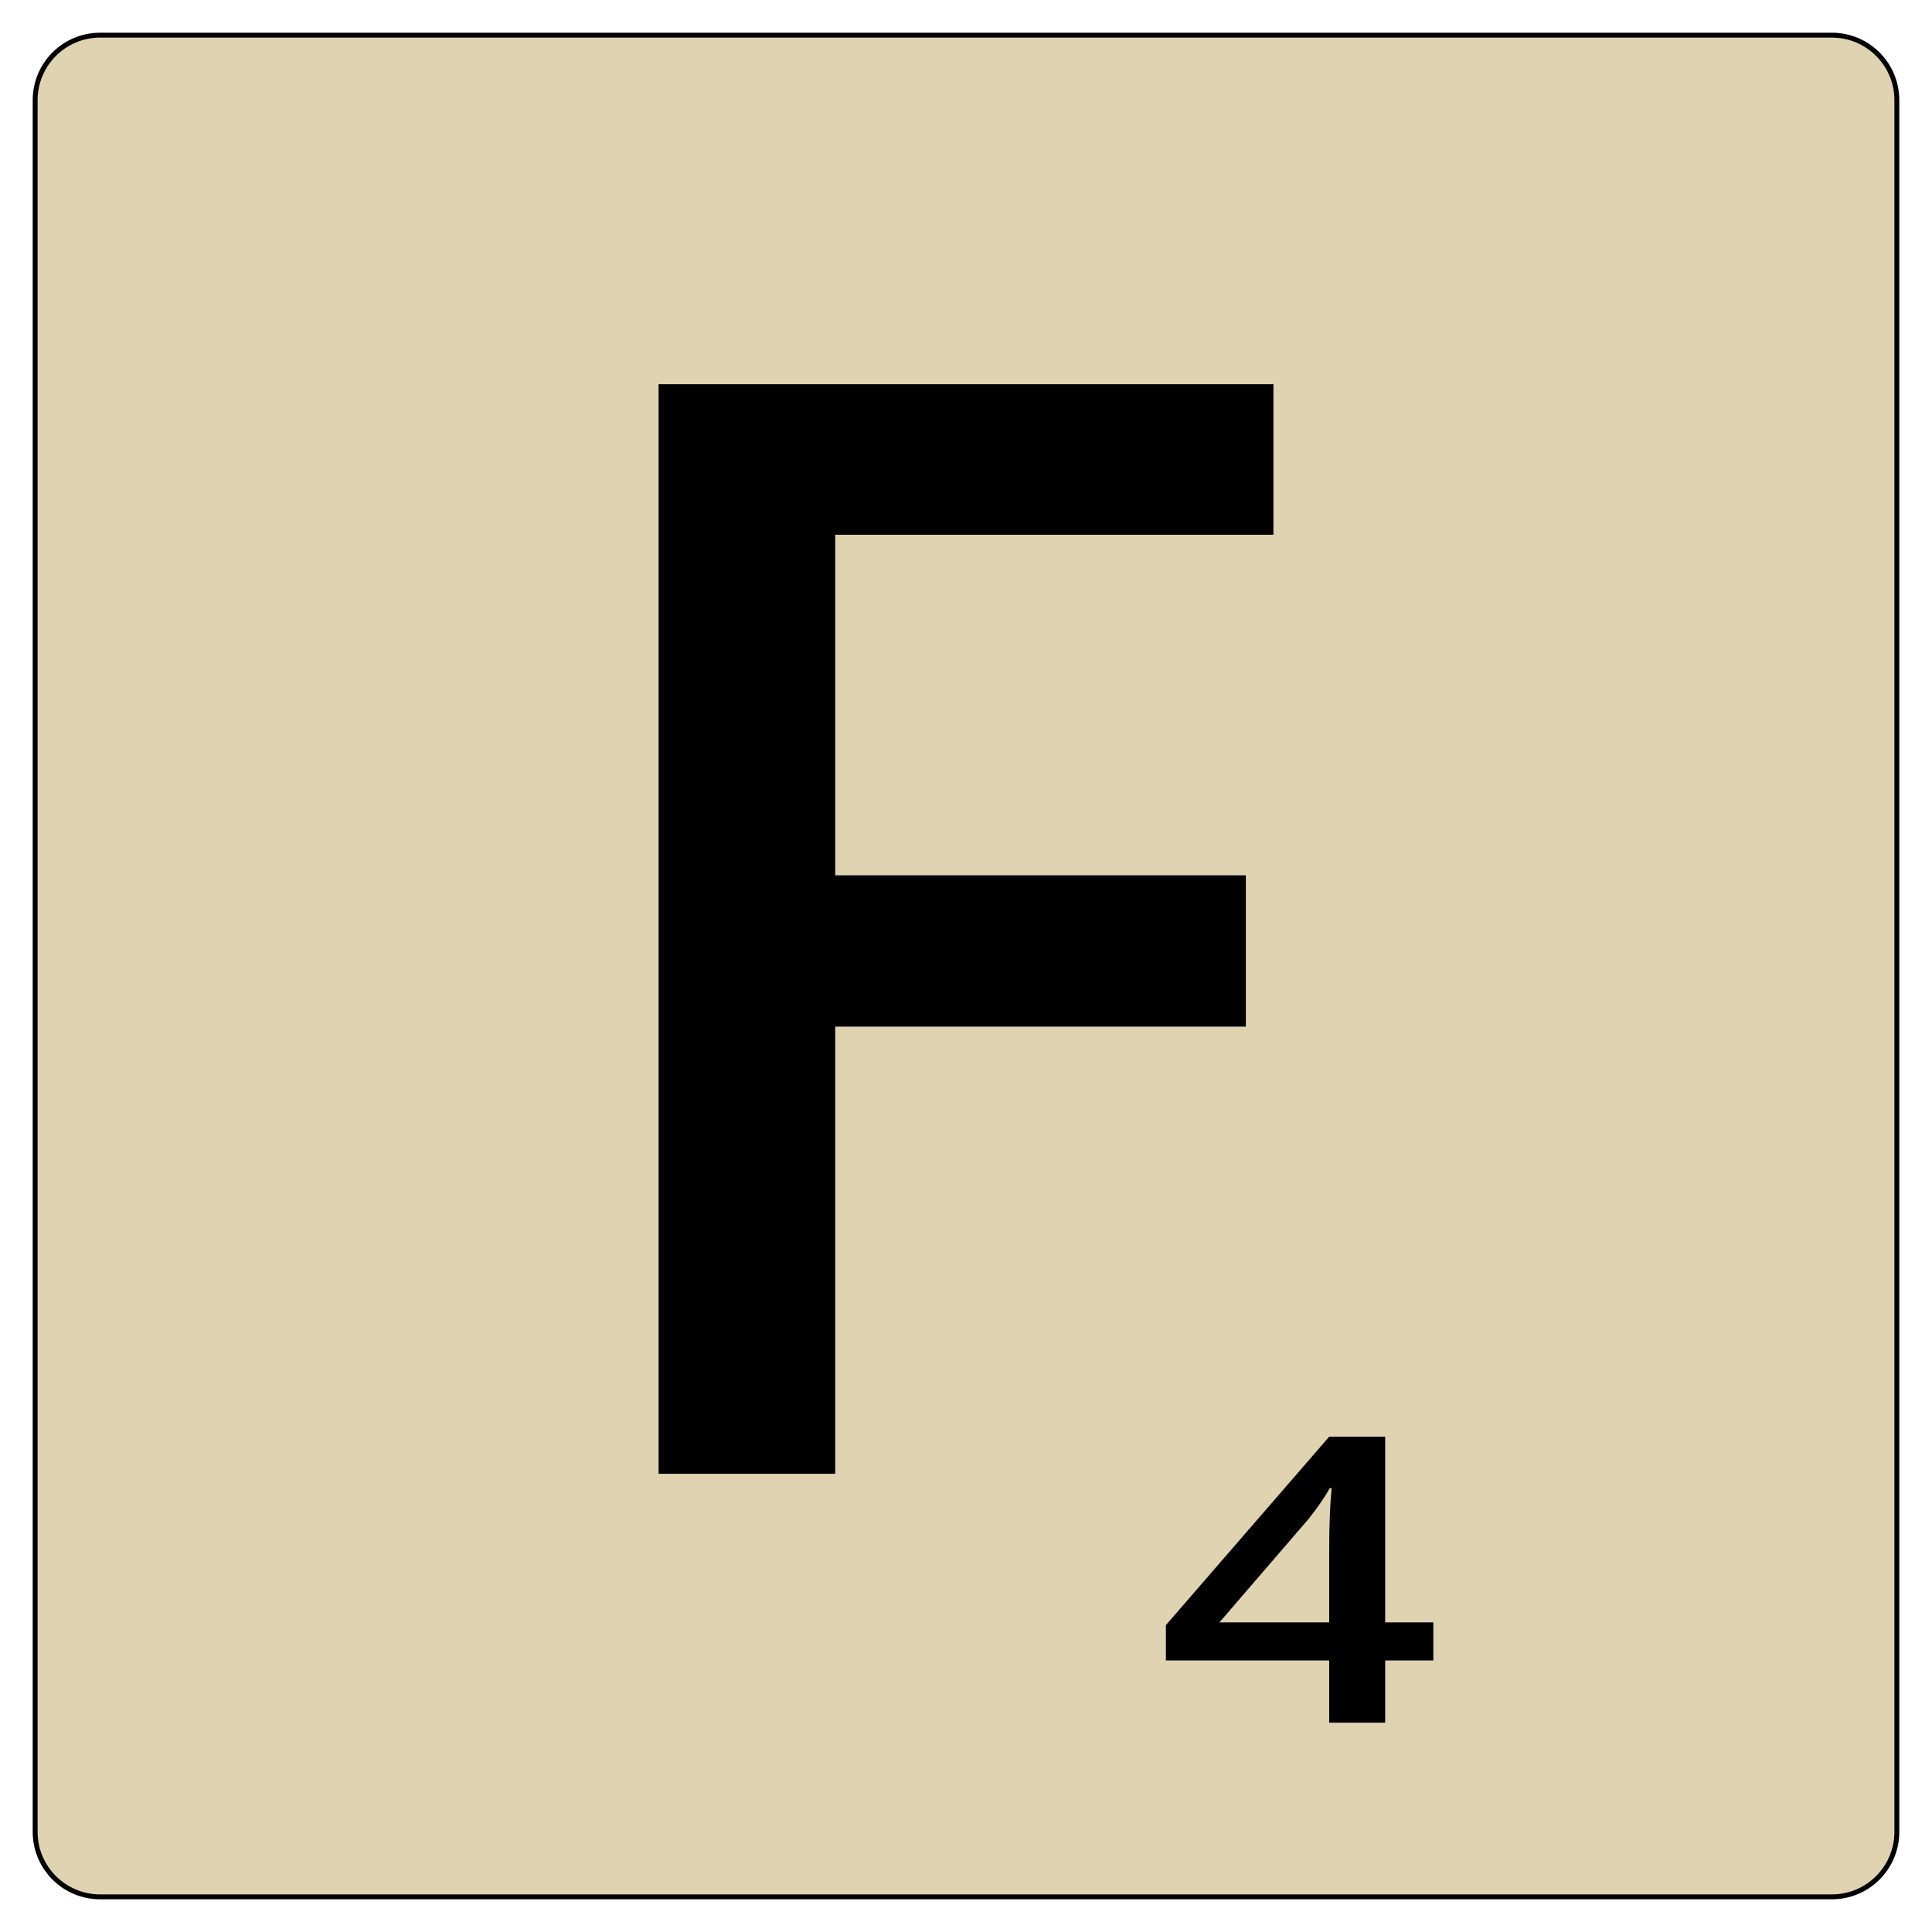
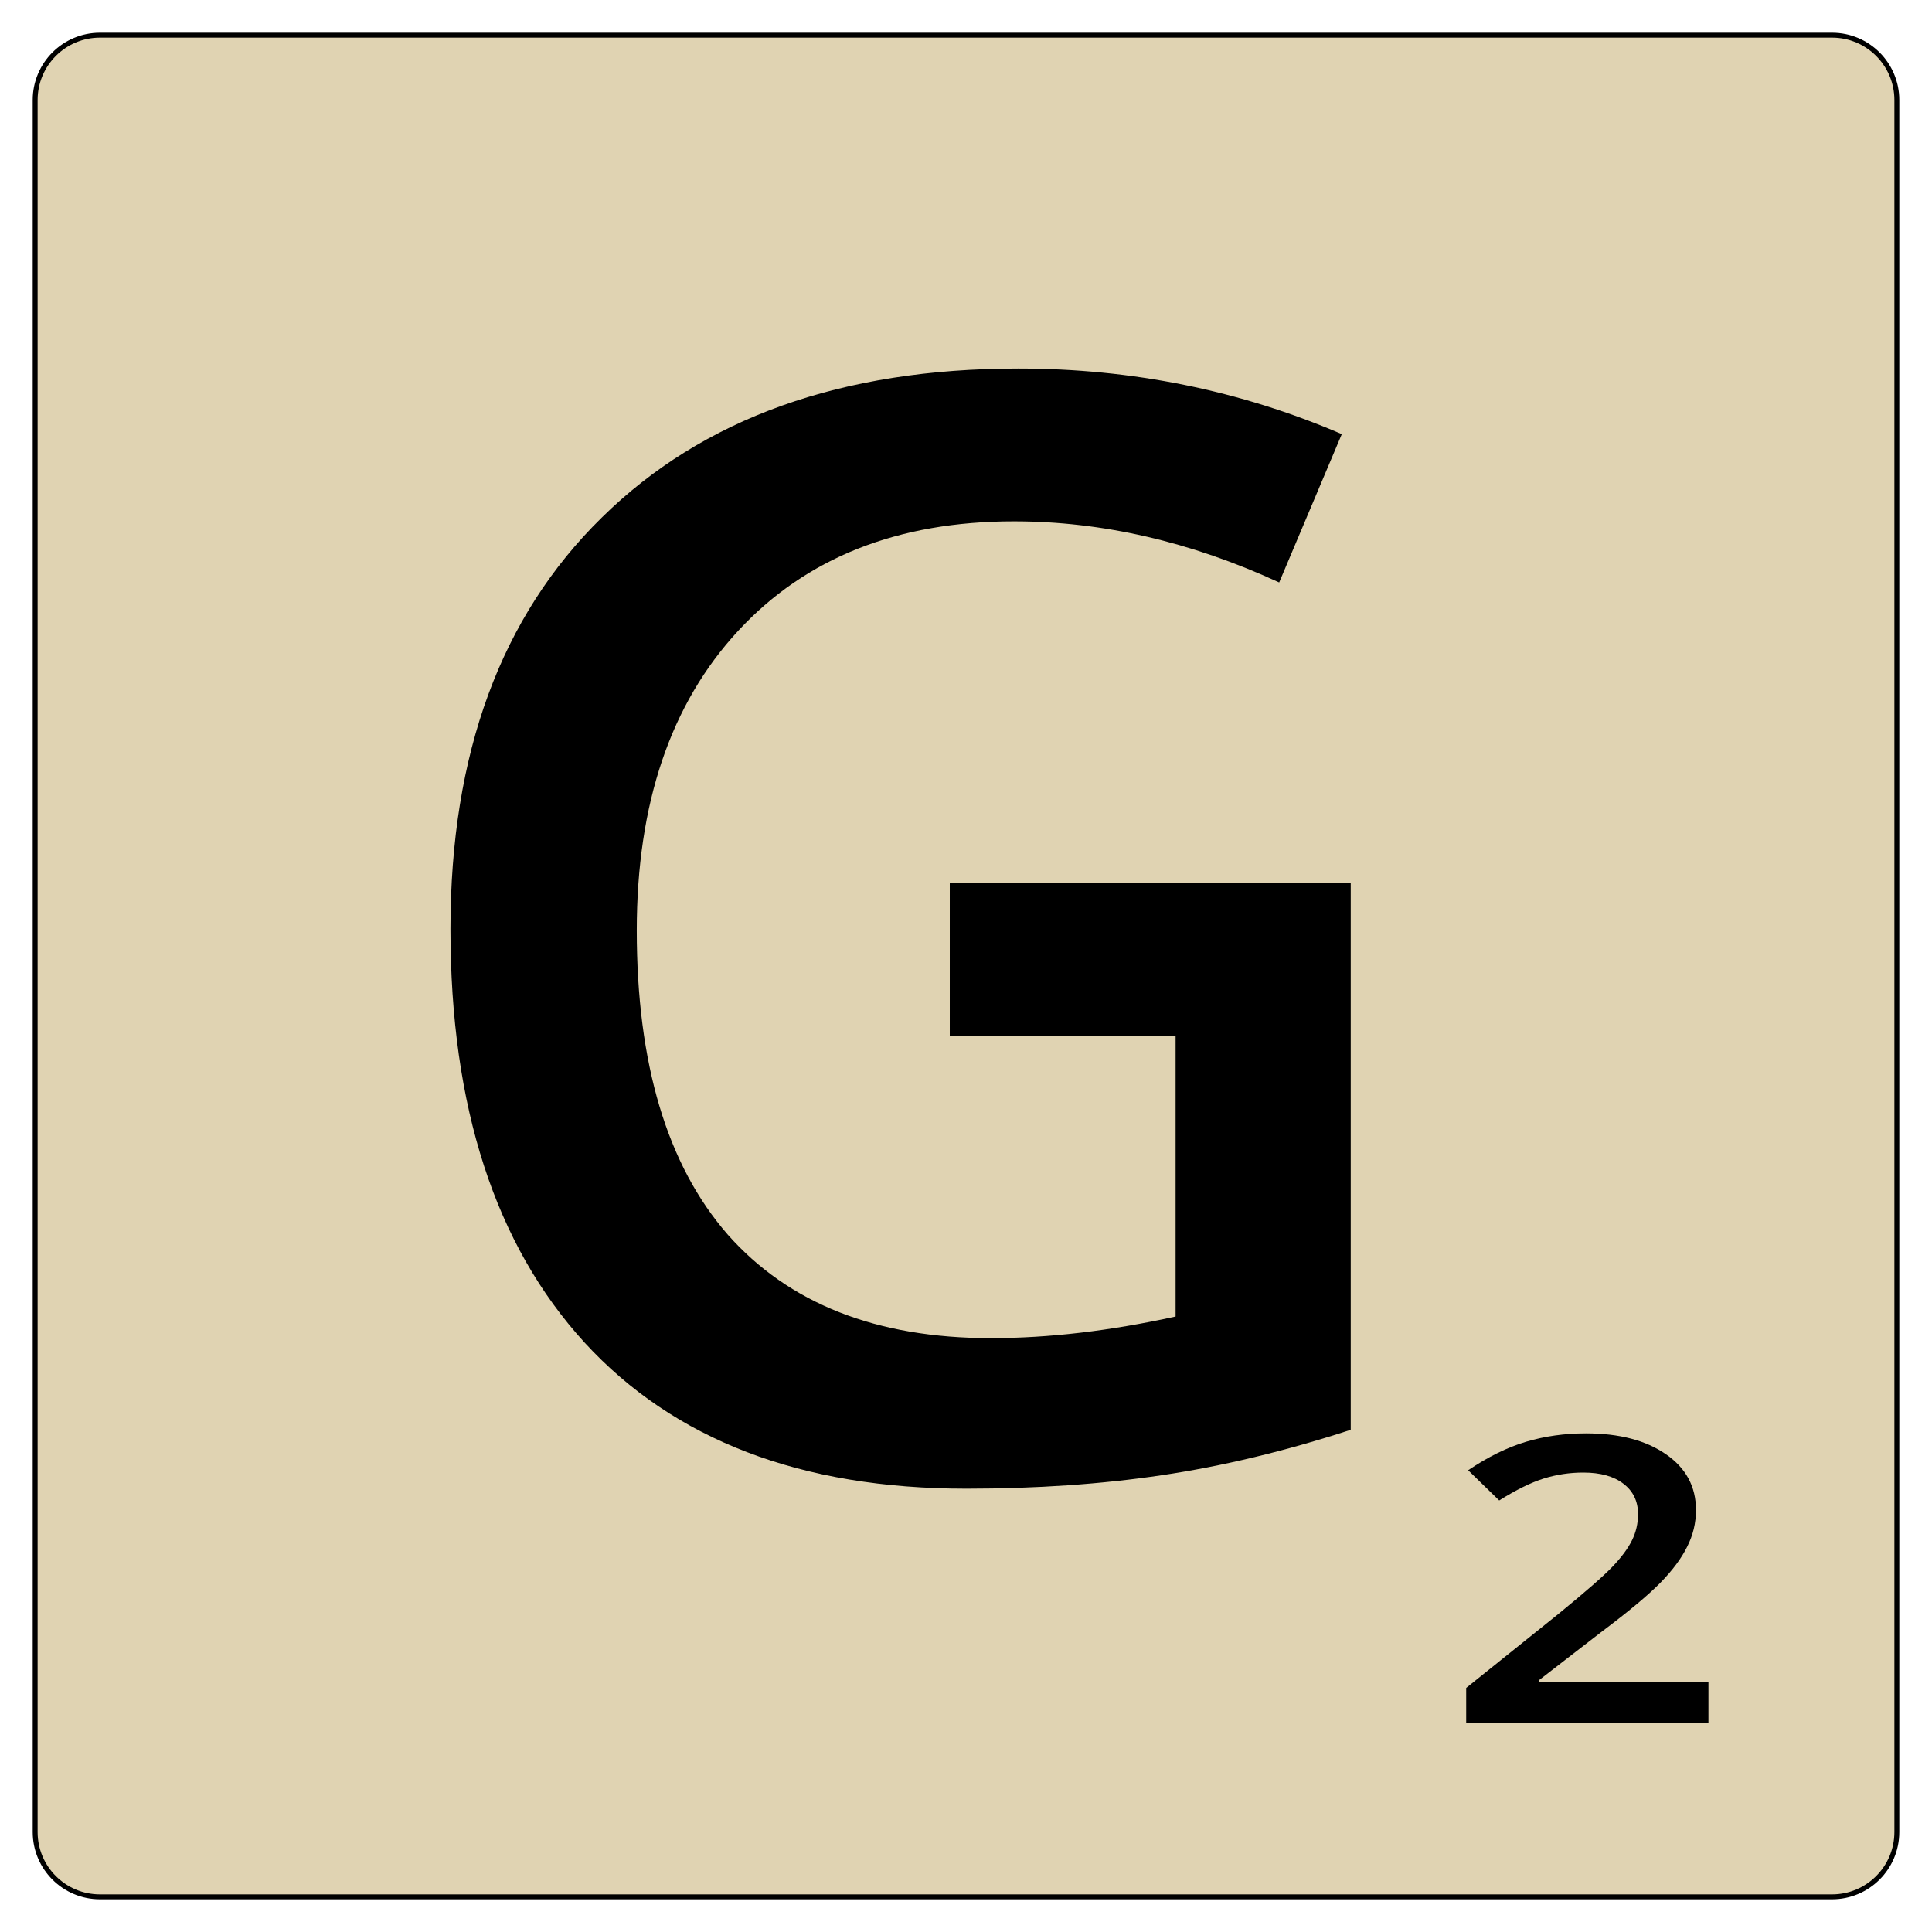
<svg xmlns="http://www.w3.org/2000/svg" width="295.353" height="295.353" viewBox="0 0 295.353 295.353" version="1.1" id="svg2216">
  <defs id="defs2210" />
  <g id="layer1" transform="translate(85.7922,-28.02998)">
-     <g id="g822">
-       <rect ry="9.554" rx="9.554" y="33.78" x="-80.042" height="283.853" width="283.853" id="rect842" style="opacity:1;fill:#e0d3b2;fill-opacity:1;stroke:#000000;stroke-width:1.5;stroke-linecap:round;stroke-linejoin:round;stroke-miterlimit:4;stroke-dasharray:none;stroke-dashoffset:0;stroke-opacity:1;paint-order:stroke fill markers" />
-       <g transform="translate(0,-6)" id="text828" style="font-style:normal;font-variant:normal;font-weight:bold;font-stretch:normal;font-size:76.533px;line-height:1.25;font-family:'Open Sans';-inkscape-font-specification:'Open Sans, Bold';font-variant-ligatures:normal;font-variant-caps:normal;font-variant-numeric:normal;font-feature-settings:normal;text-align:start;letter-spacing:0px;word-spacing:0px;writing-mode:lr-tb;text-anchor:start;fill:#000000;fill-opacity:1;stroke:none" aria-label="F">
-         <path id="path817" style="font-style:normal;font-variant:normal;font-weight:600;font-stretch:normal;font-size:233.333px;font-family:'Open Sans';-inkscape-font-specification:'Open Sans Semi-Bold'" d="M 41.889,259.333 H 14.887 V 92.764 h 93.994 V 115.778 H 41.889 v 52.067 h 62.777 v 23.128 H 41.889 Z" />
+     <g id="g23">
+       <rect ry="9.533" rx="9.533" y="33.78" x="-80.042" height="283.853" width="283.853" id="rect842" style="opacity:1;fill:#e0d3b2;fill-opacity:1;stroke:#000000;stroke-width:1.5;stroke-linecap:round;stroke-linejoin:round;stroke-miterlimit:4;stroke-dasharray:none;stroke-dashoffset:0;stroke-opacity:1;paint-order:stroke fill markers" />
+       <g transform="translate(-10,-6)" id="text828" style="font-style:normal;font-variant:normal;font-weight:bold;font-stretch:normal;font-size:76.533px;line-height:1.25;font-family:'Open Sans';-inkscape-font-specification:'Open Sans, Bold';font-variant-ligatures:normal;font-variant-caps:normal;font-variant-numeric:normal;font-feature-settings:normal;text-align:start;letter-spacing:0px;word-spacing:0px;writing-mode:lr-tb;text-anchor:start;fill:#000000;fill-opacity:1;stroke:none" aria-label="G">
+         <path id="path817" style="font-style:normal;font-variant:normal;font-weight:600;font-stretch:normal;font-size:233.333px;font-family:'Open Sans';-inkscape-font-specification:'Open Sans Semi-Bold'" d="m 69.404,168.984 h 61.296 v 83.626 q -15.039,4.899 -28.939,6.95 -13.786,2.051 -29.85,2.051 -37.826,0 -58.333,-22.331 -20.508,-22.445 -20.508,-63.232 0,-40.218 23.128,-62.891 23.128,-22.786 63.688,-22.786 26.09,0 49.447,10.026 l -9.57,22.673 q -20.28,-9.342 -40.56,-9.342 -26.66,0 -42.155,16.748 -15.495,16.748 -15.495,45.801 0,30.534 13.9,46.484 14.014,15.837 40.218,15.837 13.216,0 28.255,-3.304 V 192.341 H 69.404 Z" />
      </g>
-       <g id="text836" style="font-style:normal;font-variant:normal;font-weight:bold;font-stretch:normal;font-size:68.368px;line-height:1.25;font-family:'Open Sans';-inkscape-font-specification:'Open Sans, Bold';font-variant-ligatures:normal;font-variant-caps:normal;font-variant-numeric:normal;font-feature-settings:normal;text-align:start;letter-spacing:0px;word-spacing:0px;writing-mode:lr-tb;text-anchor:start;fill:#000000;fill-opacity:1;stroke:none;stroke-width:0.893" transform="matrix(1.119434,0,0,0.8933085,0,-6)" aria-label="4">
-         <path id="path820" style="font-style:normal;font-variant:normal;font-weight:600;font-stretch:normal;font-family:'Open Sans';-inkscape-font-specification:'Open Sans Semi-Bold';stroke-width:0.893" d="m 119.102,322.247 h -6.576 v 10.649 h -7.645 V 322.247 H 82.581 v -6.042 L 104.881,283.957 h 7.645 v 31.78 h 6.576 z m -14.221,-6.51 v -12.251 q 0,-6.543 0.334,-10.716 h -0.267 q -0.935,2.203 -2.938,5.341 l -12.118,17.626 z" />
+       <g id="text836" style="font-style:normal;font-variant:normal;font-weight:bold;font-stretch:normal;font-size:68.368px;line-height:1.25;font-family:'Open Sans';-inkscape-font-specification:'Open Sans, Bold';font-variant-ligatures:normal;font-variant-caps:normal;font-variant-numeric:normal;font-feature-settings:normal;text-align:start;letter-spacing:0px;word-spacing:0px;writing-mode:lr-tb;text-anchor:start;fill:#000000;fill-opacity:1;stroke:none;stroke-width:0.893" transform="matrix(1.119434,0,0,0.8933085,-16,-6)" aria-label="2">
+         <path id="path820" style="font-style:normal;font-variant:normal;font-weight:600;font-stretch:normal;font-family:'Open Sans';-inkscape-font-specification:'Open Sans Semi-Bold';stroke-width:0.893" d="M 170.965,332.896 H 137.882 v -5.942 l 12.585,-12.652 q 5.575,-5.708 7.378,-8.079 1.836,-2.404 2.671,-4.507 0.835,-2.103 0.835,-4.507 0,-3.305 -2.003,-5.208 -1.97,-1.903 -5.475,-1.903 -2.804,0 -5.441,1.035 -2.604,1.035 -6.042,3.739 l -4.24,-5.174 q 4.073,-3.438 7.912,-4.874 3.839,-1.435 8.179,-1.435 6.81,0 10.916,3.572 4.106,3.539 4.106,9.547 0,3.305 -1.202,6.276 -1.168,2.971 -3.639,6.142 -2.437,3.138 -8.145,8.513 l -8.479,8.212 v 0.334 h 23.168 z" />
      </g>
    </g>
  </g>
</svg>
